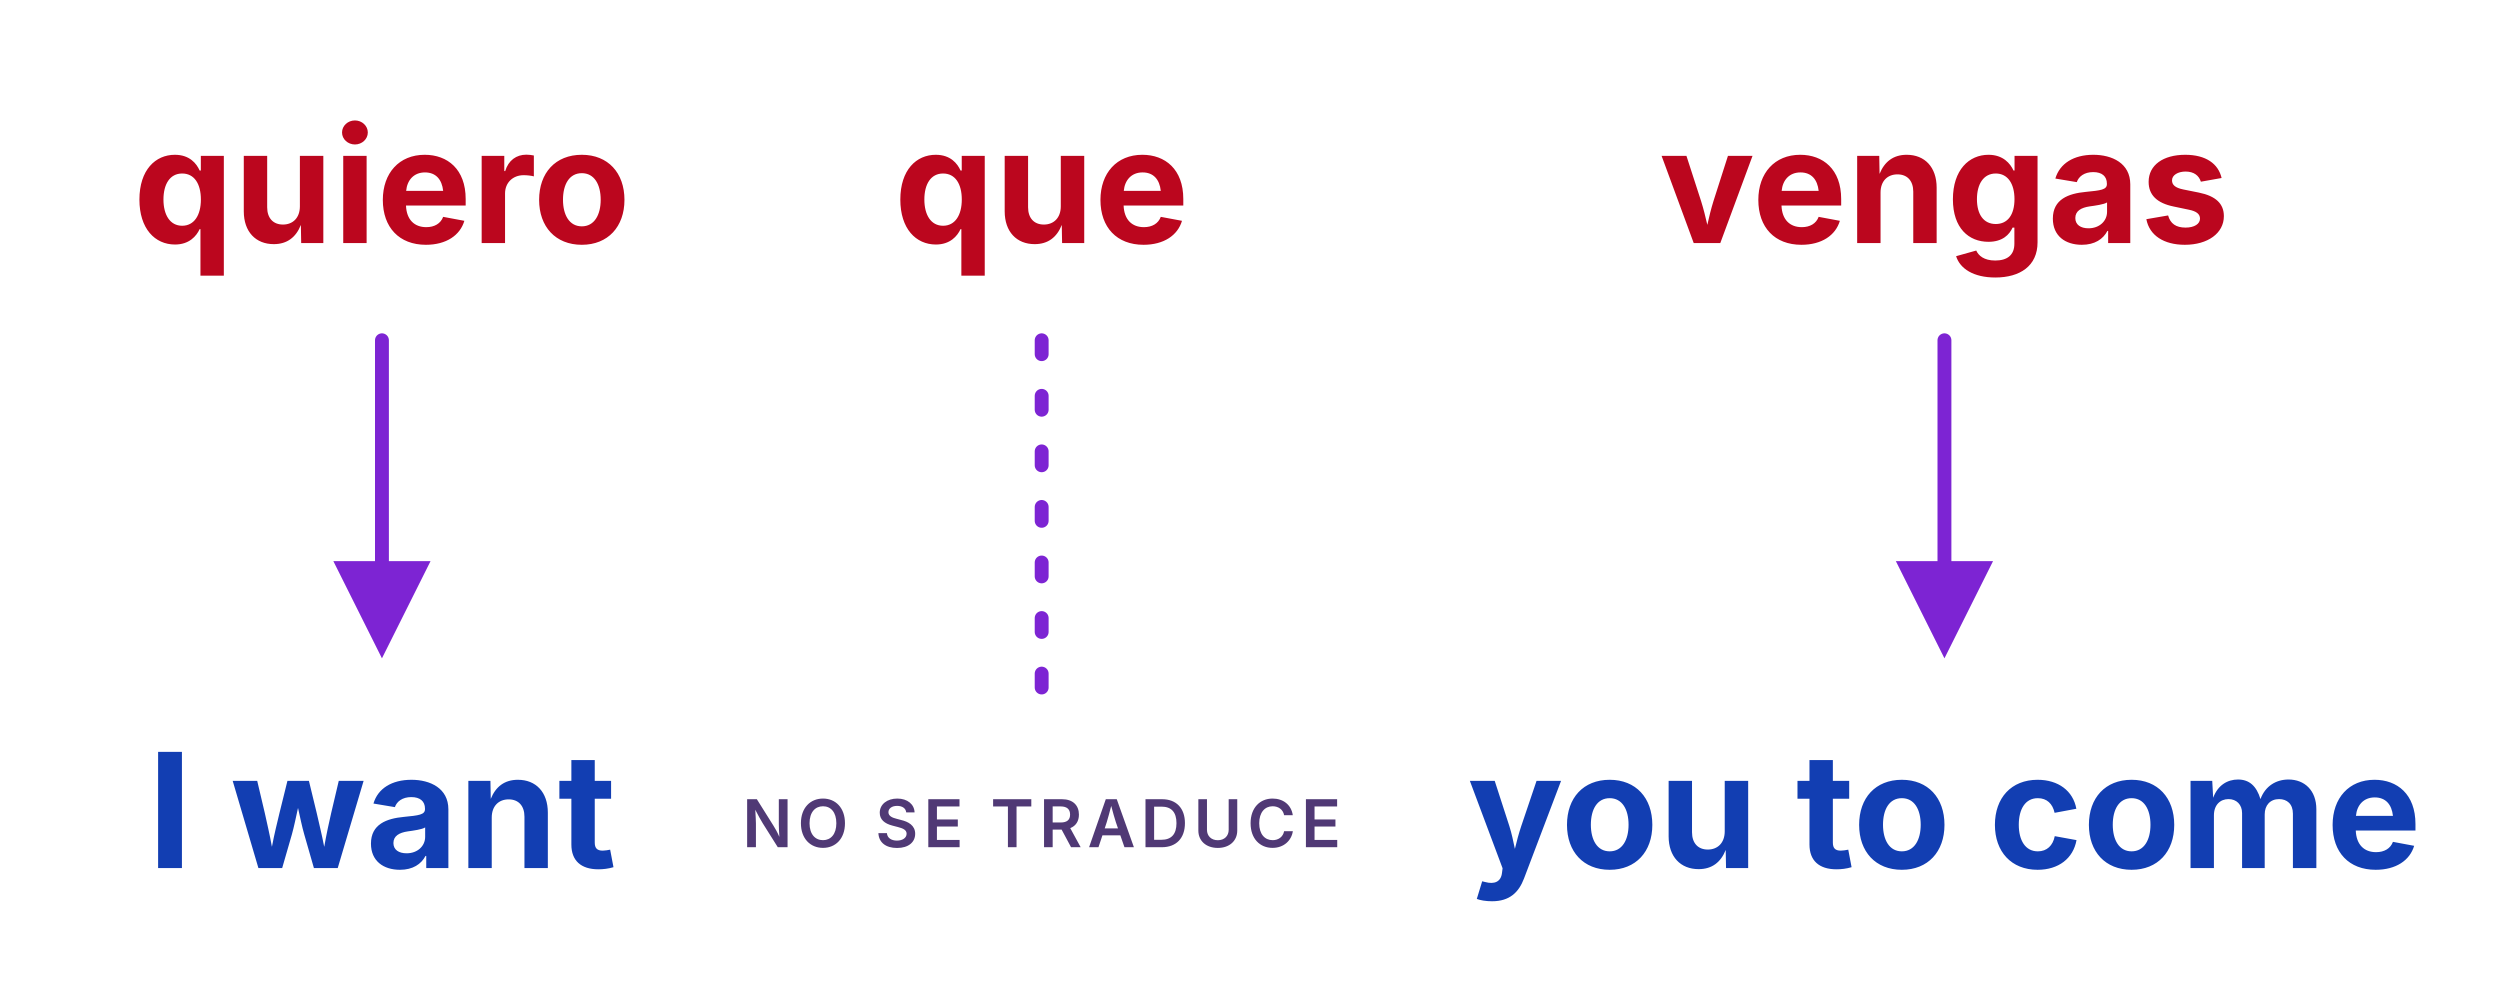
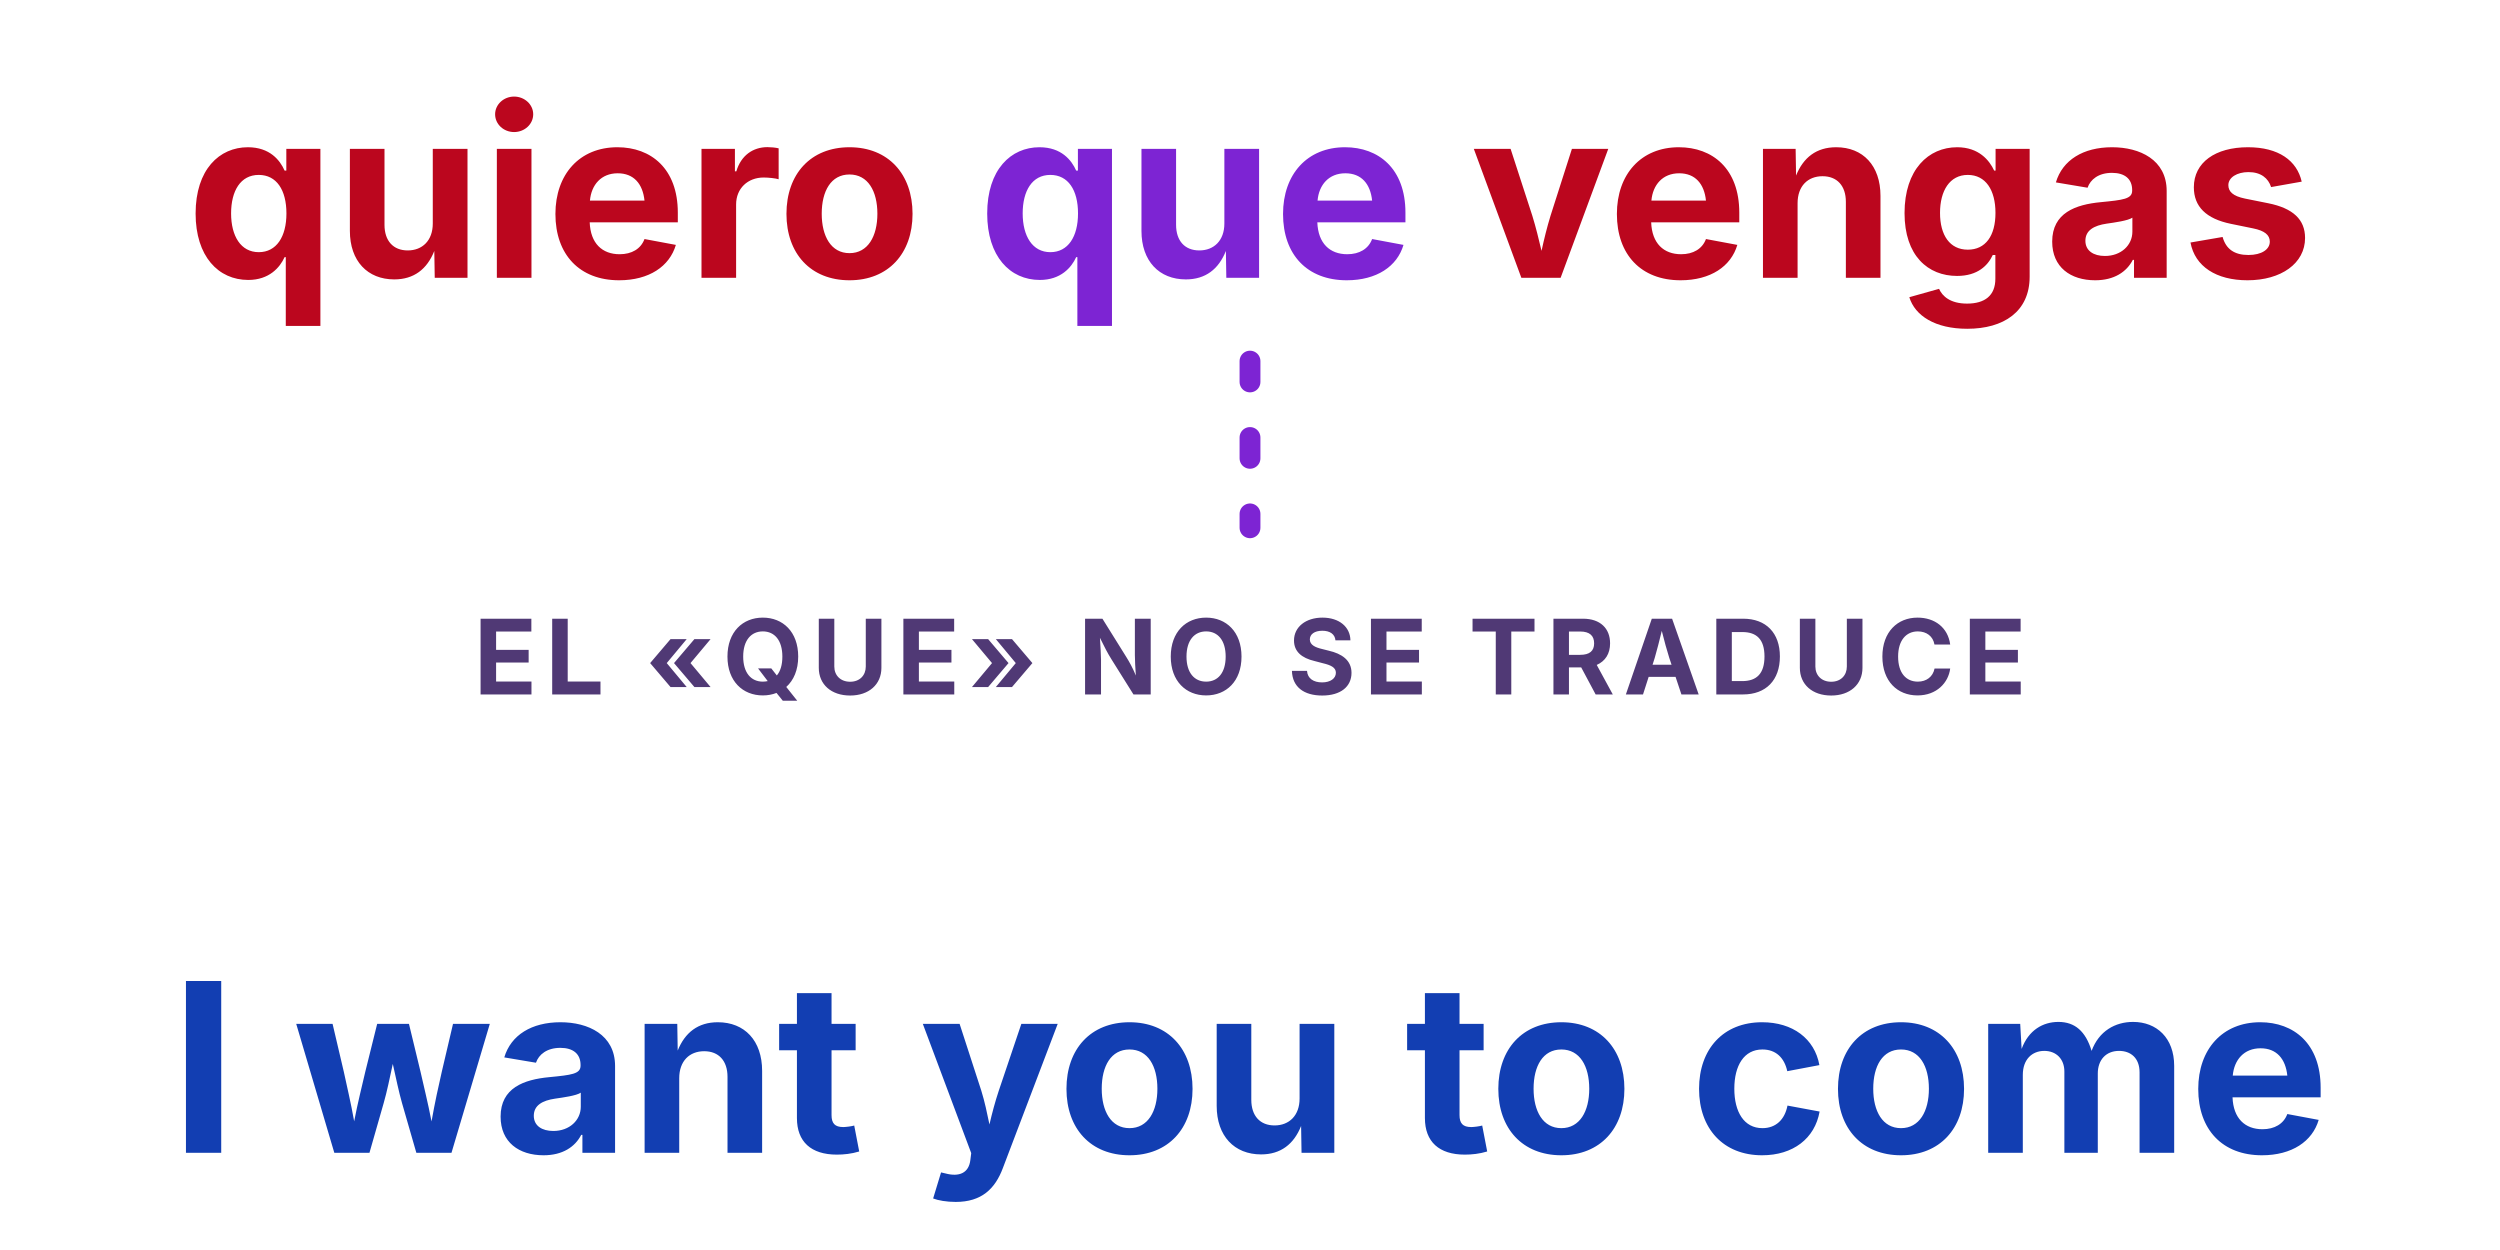
- <svg xmlns="http://www.w3.org/2000/svg" viewBox="0 0 720 290" role="img" aria-label="quiero que vengas se dice I want you to come: el que no se traduce">
-   <defs>
-     <marker id="a" viewBox="0 0 10 10" refX="8" refY="5" markerWidth="7" markerHeight="7" orient="auto">
-       <path d="M0 0L10 5L0 10z" fill="#7d24d3" />
-     </marker>
-   </defs>
-   <g font-family="Geist, Inter, system-ui, -apple-system, Segoe UI, Roboto, sans-serif" font-size="46" font-weight="700" text-anchor="middle">
-     <g fill="#bb061e">
-       <text x="110" y="70">quiero</text>
-       <text x="300" y="70">que</text>
-       <text x="560" y="70">vengas</text>
-     </g>
-     <g fill="#123eb2">
-       <text x="110" y="250">I want</text>
-       <text x="560" y="250">you to come</text>
-     </g>
+ <svg xmlns="http://www.w3.org/2000/svg" viewBox="0 0 360 180" role="img" aria-label="quiero que vengas se dice I want you to come: el que no se traduce">
+   <g text-anchor="middle" font-family="Geist, Inter, system-ui, -apple-system, Segoe UI, Roboto, sans-serif" font-weight="700">
+     <text x="180" y="40" font-size="34" fill="#bb061e">quiero <tspan fill="#7d24d3">que</tspan> vengas</text>
+     <text x="180" y="166" font-size="34" fill="#123eb2">I want you to come</text>
+     <text x="180" y="100" font-size="15" letter-spacing="1.2" fill="#503975">EL «QUE» NO SE TRADUCE</text>
  </g>
-   <text x="300" y="244" text-anchor="middle" font-family="Geist, Inter, system-ui, -apple-system, Segoe UI, Roboto, sans-serif" font-size="19" font-weight="600" letter-spacing="1.5" fill="#503975">NO SE TRADUCE</text>
-   <g stroke="#7d24d3" stroke-width="4" stroke-linecap="round" marker-end="url(#a)">
-     <path d="M110 98V184" />
-     <path d="M560 98V184" />
-   </g>
-   <path d="M300 98V206" stroke="#7d24d3" stroke-width="4" stroke-linecap="round" stroke-dasharray="4 12" />
+   <path d="M180 52V76" stroke="#7d24d3" stroke-width="3" stroke-linecap="round" stroke-dasharray="3 8" />
</svg>
